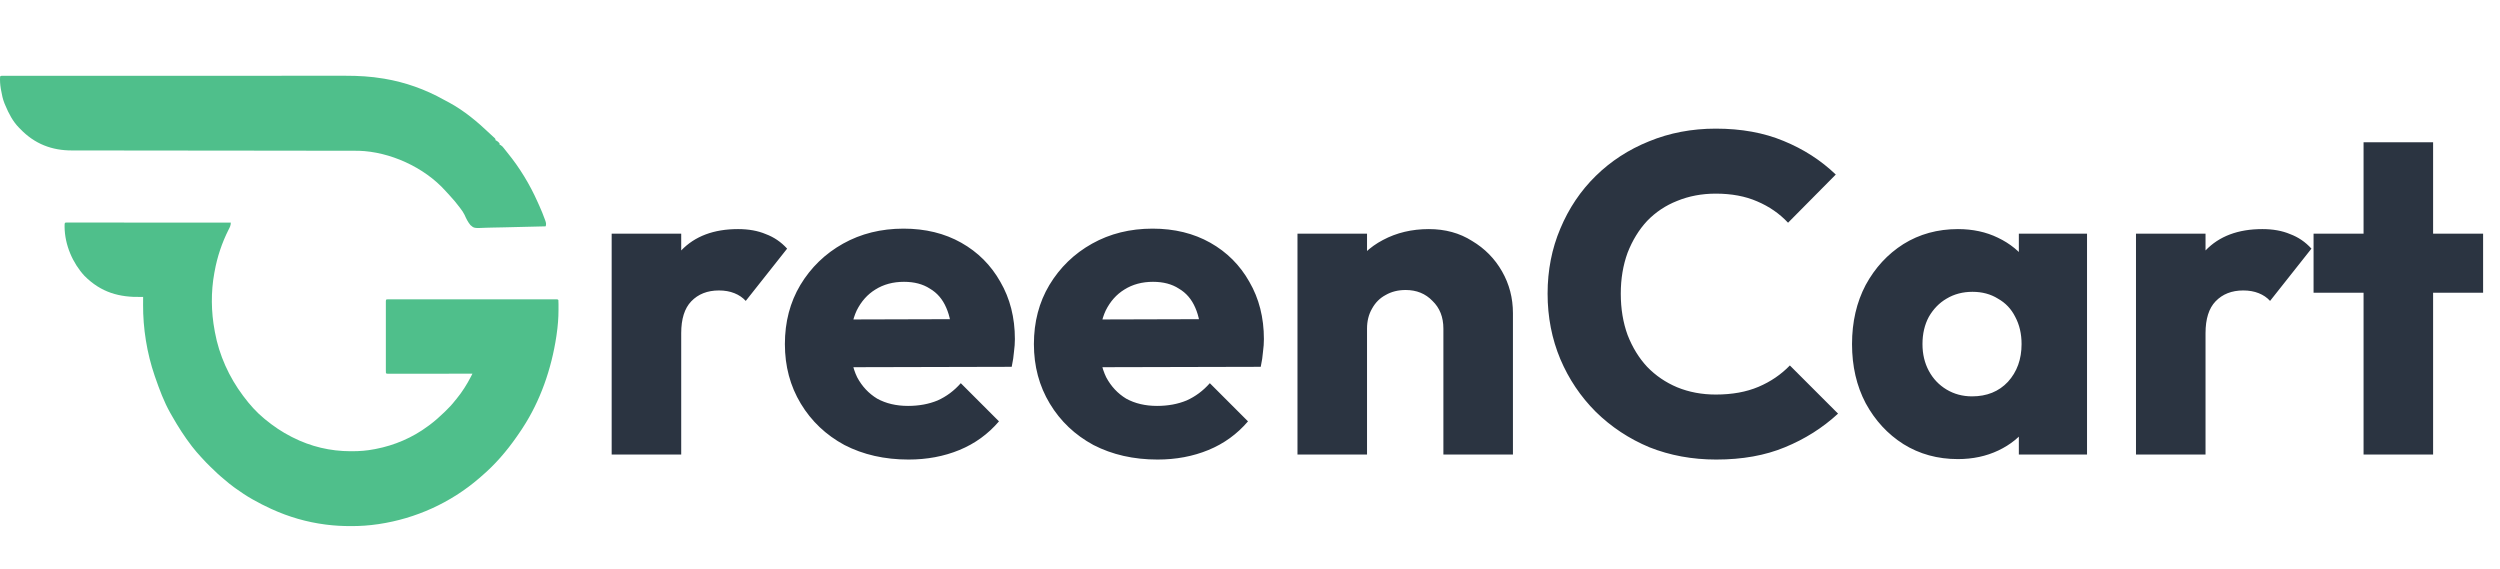
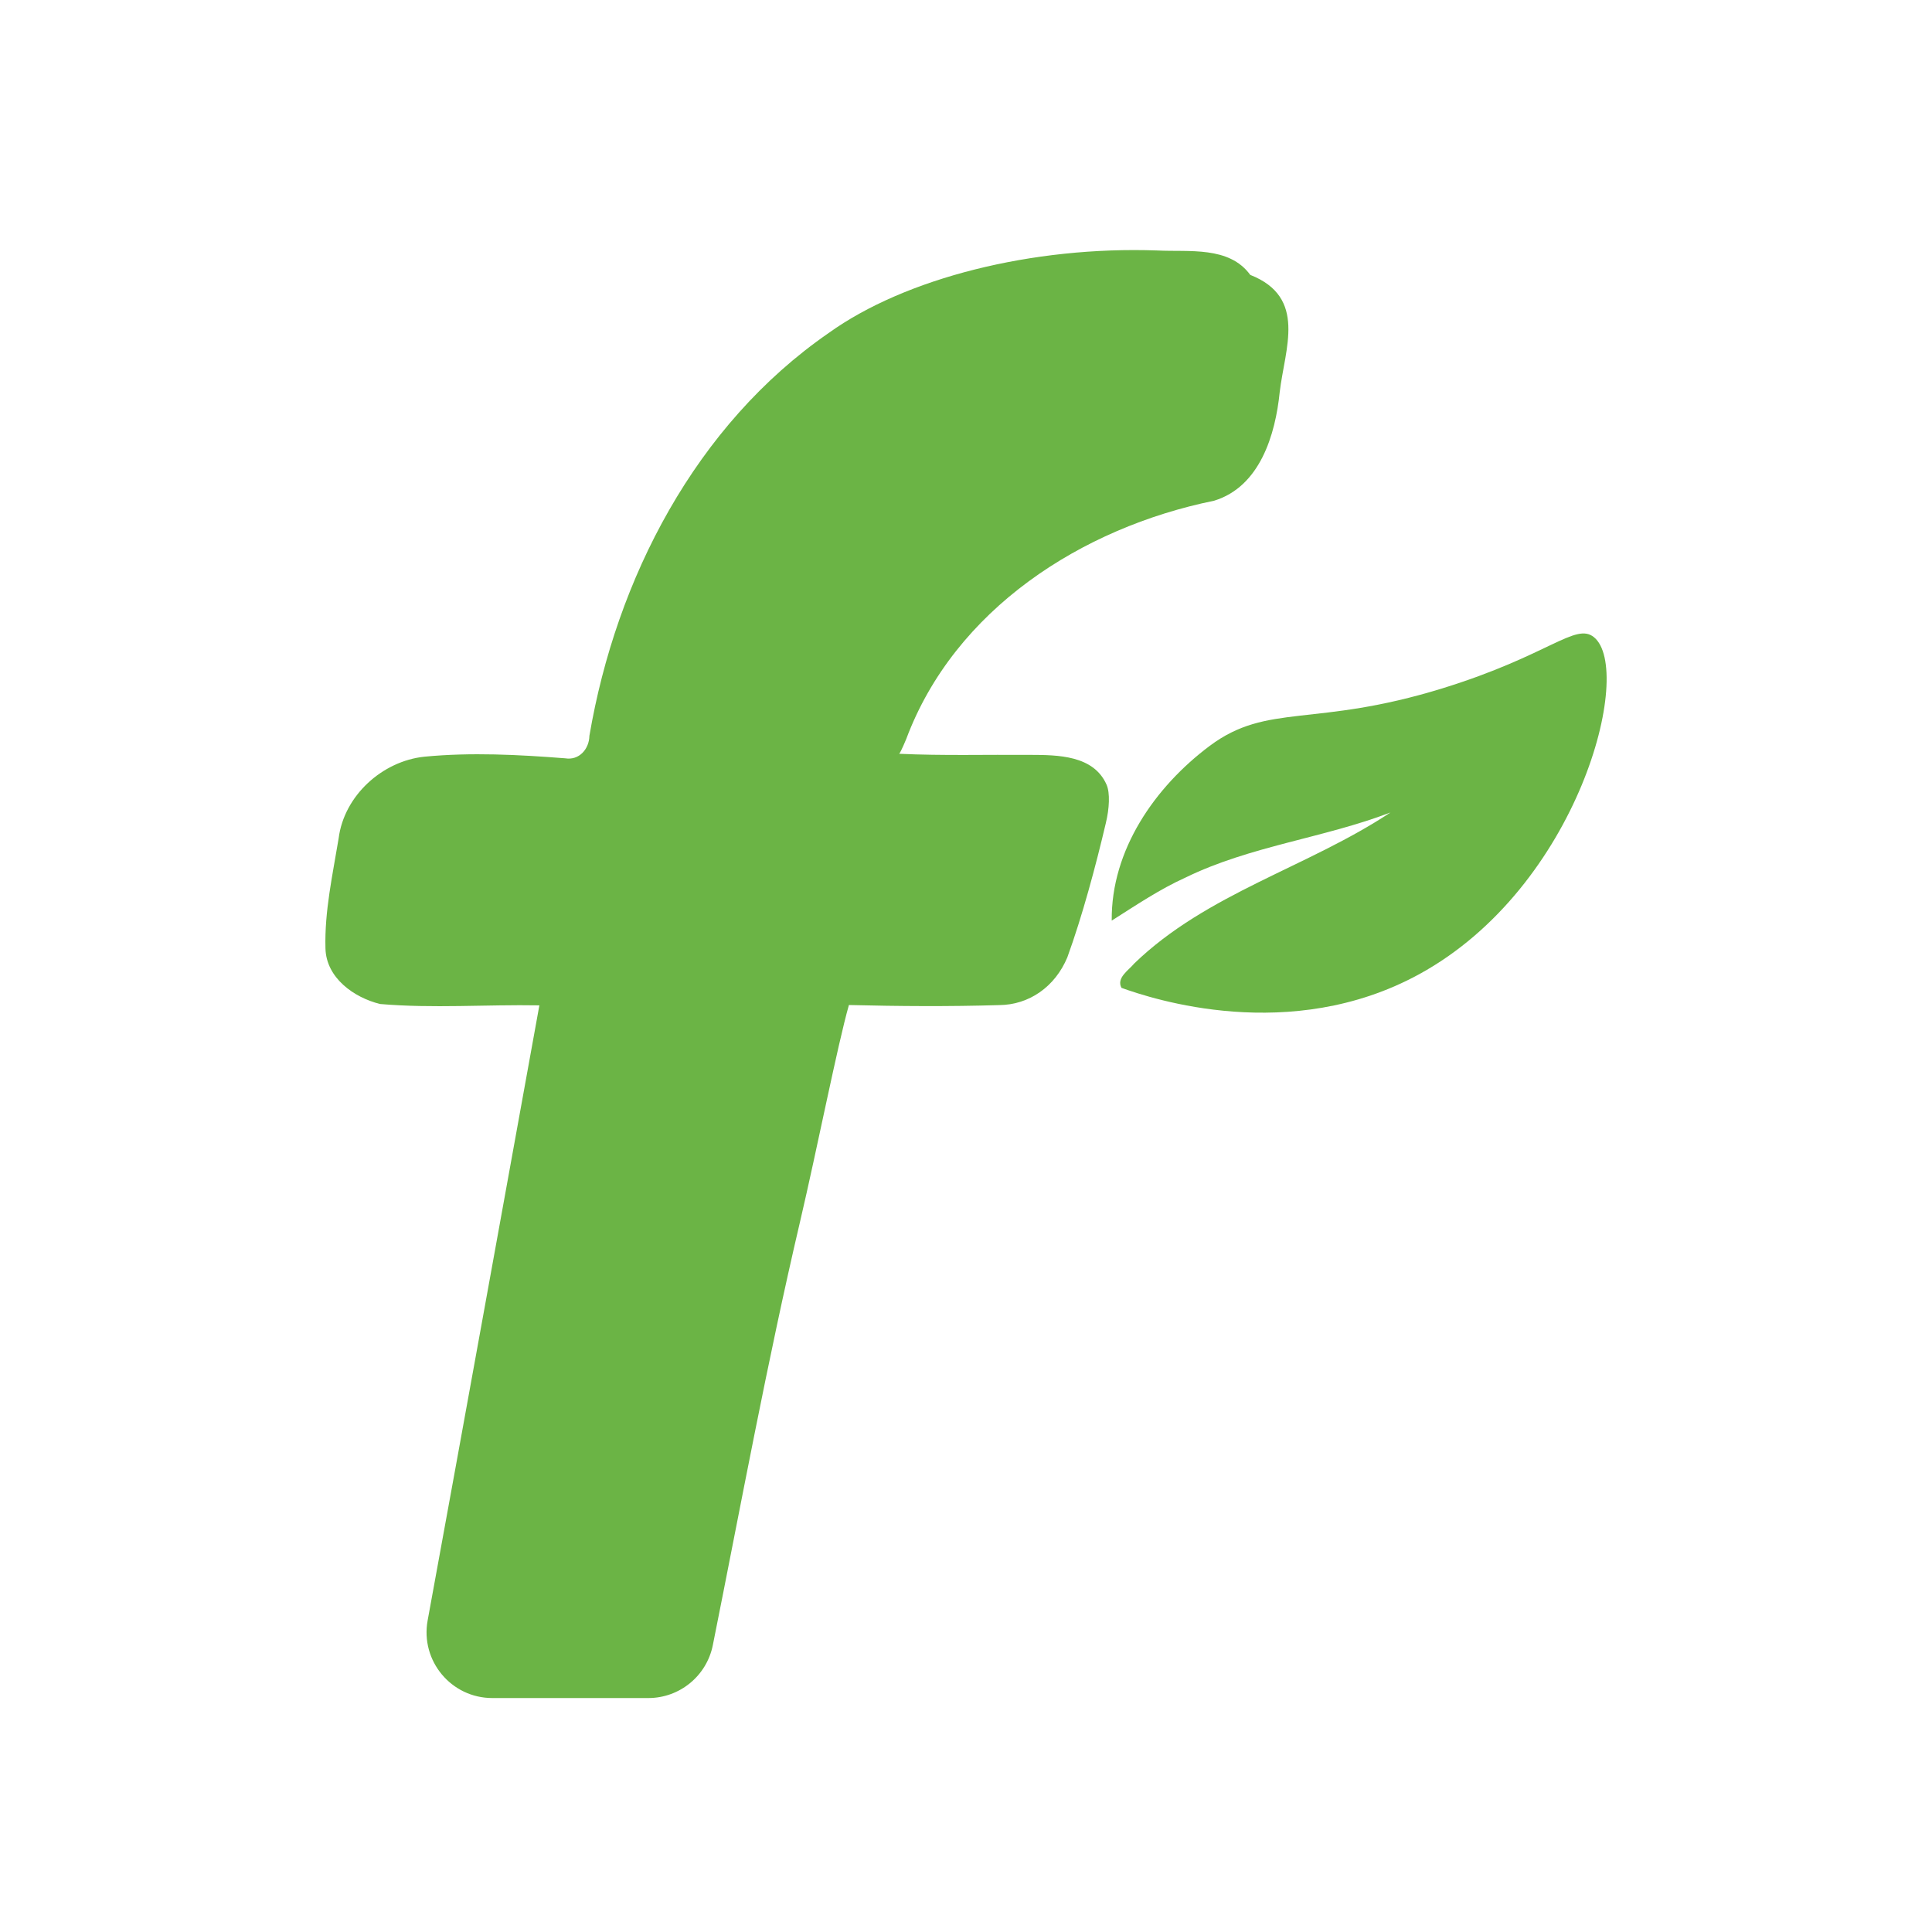
- <svg xmlns="http://www.w3.org/2000/svg" width="132" height="30" viewBox="0 0 132 30" fill="none">
-   <path d="M32.296 24V12.336H35.968V24H32.296ZM35.968 17.592L34.432 16.392C34.736 15.032 35.248 13.976 35.968 13.224C36.688 12.472 37.688 12.096 38.968 12.096C39.528 12.096 40.016 12.184 40.432 12.36C40.864 12.52 41.24 12.776 41.56 13.128L39.376 15.888C39.216 15.712 39.016 15.576 38.776 15.48C38.536 15.384 38.264 15.336 37.96 15.336C37.352 15.336 36.864 15.528 36.496 15.912C36.144 16.28 35.968 16.84 35.968 17.592ZM47.97 24.264C46.706 24.264 45.578 24.008 44.586 23.496C43.61 22.968 42.842 22.24 42.282 21.312C41.722 20.384 41.442 19.336 41.442 18.168C41.442 17 41.714 15.96 42.258 15.048C42.818 14.12 43.57 13.392 44.514 12.864C45.458 12.336 46.522 12.072 47.706 12.072C48.858 12.072 49.874 12.32 50.754 12.816C51.634 13.312 52.322 14 52.818 14.88C53.33 15.76 53.586 16.768 53.586 17.904C53.586 18.112 53.57 18.336 53.538 18.576C53.522 18.8 53.482 19.064 53.418 19.368L43.362 19.392V16.872L51.858 16.848L50.274 17.904C50.258 17.232 50.154 16.68 49.962 16.248C49.77 15.8 49.482 15.464 49.098 15.24C48.73 15 48.274 14.88 47.73 14.88C47.154 14.88 46.65 15.016 46.218 15.288C45.802 15.544 45.474 15.912 45.234 16.392C45.01 16.872 44.898 17.456 44.898 18.144C44.898 18.832 45.018 19.424 45.258 19.92C45.514 20.4 45.866 20.776 46.314 21.048C46.778 21.304 47.322 21.432 47.946 21.432C48.522 21.432 49.042 21.336 49.506 21.144C49.97 20.936 50.378 20.632 50.73 20.232L52.746 22.248C52.17 22.92 51.474 23.424 50.658 23.76C49.842 24.096 48.946 24.264 47.97 24.264ZM61.118 24.264C59.855 24.264 58.727 24.008 57.734 23.496C56.758 22.968 55.99 22.24 55.431 21.312C54.87 20.384 54.59 19.336 54.59 18.168C54.59 17 54.862 15.96 55.407 15.048C55.967 14.12 56.718 13.392 57.663 12.864C58.606 12.336 59.67 12.072 60.855 12.072C62.007 12.072 63.023 12.32 63.903 12.816C64.782 13.312 65.471 14 65.966 14.88C66.478 15.76 66.734 16.768 66.734 17.904C66.734 18.112 66.719 18.336 66.686 18.576C66.671 18.8 66.63 19.064 66.567 19.368L56.511 19.392V16.872L65.007 16.848L63.422 17.904C63.407 17.232 63.303 16.68 63.111 16.248C62.919 15.8 62.63 15.464 62.246 15.24C61.879 15 61.422 14.88 60.879 14.88C60.303 14.88 59.798 15.016 59.367 15.288C58.95 15.544 58.623 15.912 58.383 16.392C58.158 16.872 58.047 17.456 58.047 18.144C58.047 18.832 58.166 19.424 58.407 19.92C58.663 20.4 59.014 20.776 59.462 21.048C59.926 21.304 60.471 21.432 61.094 21.432C61.67 21.432 62.191 21.336 62.654 21.144C63.118 20.936 63.526 20.632 63.879 20.232L65.894 22.248C65.319 22.92 64.623 23.424 63.806 23.76C62.99 24.096 62.094 24.264 61.118 24.264ZM76.211 24V17.352C76.211 16.744 76.019 16.256 75.635 15.888C75.267 15.504 74.795 15.312 74.219 15.312C73.819 15.312 73.467 15.4 73.163 15.576C72.859 15.736 72.619 15.976 72.443 16.296C72.267 16.6 72.179 16.952 72.179 17.352L70.763 16.656C70.763 15.744 70.963 14.944 71.363 14.256C71.763 13.568 72.315 13.04 73.019 12.672C73.739 12.288 74.547 12.096 75.443 12.096C76.307 12.096 77.067 12.304 77.723 12.72C78.395 13.12 78.923 13.656 79.307 14.328C79.691 15 79.883 15.736 79.883 16.536V24H76.211ZM68.507 24V12.336H72.179V24H68.507ZM90.617 24.264C89.353 24.264 88.177 24.048 87.089 23.616C86.017 23.168 85.073 22.544 84.257 21.744C83.457 20.944 82.833 20.016 82.385 18.96C81.937 17.888 81.713 16.736 81.713 15.504C81.713 14.272 81.937 13.128 82.385 12.072C82.833 11 83.457 10.072 84.257 9.288C85.057 8.504 85.993 7.896 87.065 7.464C88.153 7.016 89.329 6.792 90.593 6.792C91.937 6.792 93.129 7.008 94.169 7.44C95.225 7.872 96.145 8.464 96.929 9.216L94.409 11.76C93.961 11.28 93.417 10.904 92.777 10.632C92.153 10.36 91.425 10.224 90.593 10.224C89.857 10.224 89.177 10.352 88.553 10.608C87.945 10.848 87.417 11.2 86.969 11.664C86.537 12.128 86.193 12.688 85.937 13.344C85.697 14 85.577 14.72 85.577 15.504C85.577 16.304 85.697 17.032 85.937 17.688C86.193 18.344 86.537 18.904 86.969 19.368C87.417 19.832 87.945 20.192 88.553 20.448C89.177 20.704 89.857 20.832 90.593 20.832C91.457 20.832 92.209 20.696 92.849 20.424C93.489 20.152 94.041 19.776 94.505 19.296L97.049 21.84C96.233 22.592 95.297 23.184 94.241 23.616C93.201 24.048 91.993 24.264 90.617 24.264ZM103.379 24.24C102.307 24.24 101.347 23.976 100.499 23.448C99.667 22.92 99.003 22.2 98.507 21.288C98.027 20.376 97.787 19.336 97.787 18.168C97.787 17 98.027 15.96 98.507 15.048C99.003 14.136 99.667 13.416 100.499 12.888C101.347 12.36 102.307 12.096 103.379 12.096C104.163 12.096 104.867 12.248 105.491 12.552C106.131 12.856 106.651 13.28 107.051 13.824C107.451 14.352 107.675 14.96 107.723 15.648V20.688C107.675 21.376 107.451 21.992 107.051 22.536C106.667 23.064 106.155 23.48 105.515 23.784C104.875 24.088 104.163 24.24 103.379 24.24ZM104.123 20.928C104.907 20.928 105.539 20.672 106.019 20.16C106.499 19.632 106.739 18.968 106.739 18.168C106.739 17.624 106.627 17.144 106.403 16.728C106.195 16.312 105.891 15.992 105.491 15.768C105.107 15.528 104.659 15.408 104.147 15.408C103.635 15.408 103.179 15.528 102.779 15.768C102.395 15.992 102.083 16.312 101.843 16.728C101.619 17.144 101.507 17.624 101.507 18.168C101.507 18.696 101.619 19.168 101.843 19.584C102.067 20 102.379 20.328 102.779 20.568C103.179 20.808 103.627 20.928 104.123 20.928ZM106.595 24V20.856L107.147 18.024L106.595 15.192V12.336H110.195V24H106.595ZM112.78 24V12.336H116.452V24H112.78ZM116.452 17.592L114.916 16.392C115.22 15.032 115.732 13.976 116.452 13.224C117.172 12.472 118.172 12.096 119.452 12.096C120.012 12.096 120.5 12.184 120.916 12.36C121.348 12.52 121.724 12.776 122.044 13.128L119.86 15.888C119.7 15.712 119.5 15.576 119.26 15.48C119.02 15.384 118.748 15.336 118.444 15.336C117.836 15.336 117.348 15.528 116.98 15.912C116.628 16.28 116.452 16.84 116.452 17.592ZM124.796 24V7.512H128.468V24H124.796ZM122.156 15.456V12.336H131.108V15.456H122.156Z" fill="#2B3441" />
-   <path d="M3.506 11.75C3.533 11.75 3.559 11.75 3.587 11.75C3.632 11.75 3.632 11.75 3.679 11.75C3.73 11.75 3.73 11.75 3.782 11.75C3.817 11.75 3.853 11.75 3.89 11.75C3.99 11.75 4.089 11.75 4.189 11.75C4.296 11.751 4.403 11.751 4.51 11.751C4.696 11.751 4.882 11.751 5.068 11.751C5.337 11.751 5.606 11.751 5.874 11.751C6.31 11.751 6.746 11.752 7.182 11.752C7.606 11.752 8.03 11.752 8.454 11.752C8.48 11.752 8.506 11.752 8.533 11.752C8.664 11.752 8.794 11.753 8.925 11.753C10.012 11.753 11.099 11.754 12.186 11.754C12.186 11.912 12.133 12.002 12.064 12.135C11.721 12.817 11.469 13.563 11.333 14.325C11.328 14.354 11.322 14.384 11.316 14.414C11.134 15.408 11.146 16.465 11.333 17.456C11.338 17.482 11.342 17.509 11.347 17.536C11.569 18.76 12.103 19.918 12.825 20.884C12.838 20.901 12.851 20.918 12.864 20.935C13.185 21.367 13.544 21.768 13.952 22.103C13.977 22.124 13.977 22.124 14.003 22.145C14.437 22.503 14.889 22.808 15.383 23.059C15.405 23.07 15.427 23.081 15.449 23.092C16.413 23.583 17.448 23.824 18.512 23.825C18.535 23.825 18.559 23.825 18.583 23.825C18.984 23.825 19.373 23.796 19.768 23.718C19.792 23.713 19.817 23.709 19.842 23.704C20.817 23.517 21.784 23.11 22.6 22.498C22.649 22.462 22.649 22.462 22.7 22.425C22.966 22.226 23.211 22.006 23.453 21.773C23.469 21.757 23.486 21.741 23.503 21.725C23.692 21.543 23.869 21.358 24.031 21.147C24.055 21.118 24.079 21.09 24.104 21.06C24.4 20.699 24.656 20.295 24.872 19.873C24.885 19.846 24.899 19.819 24.913 19.792C24.924 19.771 24.934 19.751 24.945 19.73C24.921 19.73 24.898 19.73 24.874 19.73C24.306 19.731 23.739 19.731 23.172 19.732C22.897 19.732 22.623 19.732 22.348 19.733C22.109 19.733 21.87 19.733 21.631 19.733C21.504 19.733 21.378 19.733 21.251 19.733C21.132 19.734 21.013 19.734 20.894 19.734C20.85 19.734 20.806 19.734 20.762 19.734C20.703 19.734 20.643 19.734 20.583 19.734C20.55 19.734 20.517 19.734 20.482 19.734C20.407 19.73 20.407 19.73 20.377 19.697C20.374 19.647 20.373 19.597 20.373 19.547C20.373 19.514 20.373 19.482 20.373 19.449C20.373 19.413 20.373 19.377 20.373 19.34C20.373 19.302 20.373 19.265 20.373 19.226C20.373 19.101 20.373 18.976 20.373 18.852C20.373 18.765 20.373 18.679 20.373 18.593C20.373 18.411 20.373 18.23 20.373 18.049C20.373 17.839 20.373 17.629 20.373 17.42C20.373 17.218 20.373 17.017 20.373 16.815C20.373 16.729 20.373 16.643 20.373 16.558C20.373 16.438 20.373 16.318 20.373 16.198C20.373 16.162 20.373 16.126 20.373 16.089C20.373 16.057 20.373 16.024 20.373 15.991C20.373 15.963 20.373 15.934 20.373 15.905C20.377 15.841 20.377 15.841 20.407 15.808C20.456 15.805 20.504 15.804 20.552 15.804C20.584 15.804 20.616 15.804 20.648 15.804C20.683 15.804 20.718 15.804 20.754 15.804C20.791 15.804 20.828 15.804 20.866 15.804C20.969 15.804 21.072 15.804 21.175 15.804C21.286 15.804 21.397 15.804 21.508 15.804C21.725 15.803 21.943 15.803 22.16 15.804C22.337 15.804 22.513 15.804 22.69 15.804C22.715 15.804 22.74 15.804 22.766 15.804C22.817 15.804 22.868 15.804 22.919 15.804C23.397 15.803 23.876 15.804 24.354 15.804C24.765 15.804 25.176 15.804 25.587 15.804C26.063 15.804 26.54 15.803 27.017 15.804C27.067 15.804 27.118 15.804 27.169 15.804C27.206 15.804 27.206 15.804 27.245 15.804C27.421 15.804 27.598 15.804 27.774 15.803C27.989 15.803 28.204 15.803 28.419 15.804C28.529 15.804 28.639 15.804 28.748 15.804C28.867 15.803 28.986 15.804 29.105 15.804C29.14 15.804 29.175 15.804 29.211 15.804C29.242 15.804 29.274 15.804 29.306 15.804C29.334 15.804 29.361 15.804 29.39 15.804C29.451 15.808 29.451 15.808 29.482 15.841C29.491 15.989 29.489 16.138 29.489 16.286C29.489 16.319 29.489 16.319 29.489 16.354C29.489 16.792 29.454 17.22 29.39 17.654C29.383 17.707 29.383 17.707 29.375 17.762C29.116 19.482 28.528 21.171 27.594 22.597C27.573 22.629 27.553 22.66 27.532 22.693C27.472 22.782 27.412 22.871 27.35 22.96C27.327 22.993 27.304 23.027 27.28 23.061C26.745 23.829 26.131 24.54 25.432 25.135C25.392 25.17 25.351 25.205 25.311 25.241C23.791 26.556 21.936 27.38 20.014 27.669C19.991 27.672 19.968 27.675 19.945 27.679C19.482 27.747 19.021 27.779 18.554 27.778C18.532 27.778 18.51 27.778 18.488 27.778C18.08 27.777 17.677 27.756 17.271 27.706C17.239 27.702 17.208 27.698 17.175 27.694C16.203 27.569 15.249 27.294 14.348 26.882C14.328 26.873 14.309 26.864 14.289 26.855C13.977 26.713 13.673 26.557 13.373 26.387C13.352 26.376 13.332 26.364 13.31 26.352C13.011 26.183 12.726 25.992 12.445 25.79C12.414 25.768 12.384 25.747 12.353 25.724C12.182 25.599 12.018 25.468 11.857 25.326C11.79 25.267 11.722 25.21 11.653 25.154C11.527 25.048 11.409 24.935 11.292 24.819C11.228 24.756 11.164 24.695 11.098 24.634C10.951 24.496 10.814 24.347 10.677 24.198C10.652 24.171 10.627 24.145 10.602 24.117C10.453 23.956 10.311 23.792 10.176 23.619C10.16 23.599 10.145 23.579 10.128 23.558C9.741 23.058 9.404 22.528 9.088 21.973C9.056 21.917 9.023 21.86 8.991 21.804C8.66 21.218 8.419 20.569 8.197 19.928C8.18 19.881 8.18 19.881 8.164 19.833C7.757 18.645 7.547 17.341 7.555 16.076C7.555 16.037 7.556 15.998 7.556 15.958C7.556 15.864 7.557 15.77 7.557 15.676C7.519 15.677 7.519 15.677 7.48 15.678C6.307 15.706 5.344 15.45 4.462 14.568C3.838 13.893 3.42 12.935 3.41 11.977C3.411 11.757 3.411 11.757 3.506 11.75Z" fill="#4FBF8B" />
-   <path d="M0.16 4.004C0.187 4.004 0.214 4.004 0.242 4.004C0.287 4.004 0.287 4.004 0.333 4.004C0.364 4.004 0.396 4.004 0.429 4.004C0.536 4.004 0.644 4.004 0.752 4.004C0.829 4.004 0.907 4.004 0.984 4.004C1.154 4.004 1.323 4.004 1.492 4.004C1.744 4.004 1.995 4.004 2.247 4.003C2.722 4.003 3.198 4.003 3.674 4.003C4.041 4.003 4.409 4.003 4.777 4.003C4.882 4.003 4.988 4.003 5.094 4.003C5.12 4.003 5.146 4.003 5.174 4.003C5.914 4.002 6.654 4.002 7.394 4.002C7.422 4.002 7.45 4.002 7.479 4.002C7.62 4.002 7.762 4.002 7.903 4.002C7.931 4.002 7.96 4.002 7.989 4.002C8.045 4.002 8.102 4.002 8.159 4.002C9.042 4.002 9.925 4.002 10.809 4.002C11.801 4.001 12.793 4.001 13.785 4.001C13.891 4.001 13.997 4.001 14.103 4.001C14.129 4.001 14.155 4.001 14.182 4.001C14.601 4.001 15.02 4.001 15.439 4C15.86 4 16.282 4 16.704 4C16.954 4 17.204 4 17.454 4C17.642 4 17.829 4 18.017 4C18.092 4 18.168 4 18.243 4C18.911 3.999 19.575 4.035 20.236 4.147C20.257 4.15 20.277 4.153 20.299 4.157C21.391 4.341 22.458 4.717 23.439 5.268C23.532 5.32 23.625 5.369 23.719 5.417C24.509 5.846 25.209 6.43 25.869 7.06C25.913 7.101 25.958 7.142 26.002 7.183C26.024 7.203 26.046 7.223 26.069 7.245C26.097 7.27 26.097 7.27 26.125 7.295C26.163 7.337 26.163 7.337 26.163 7.403C26.19 7.416 26.19 7.416 26.218 7.43C26.284 7.469 26.328 7.505 26.376 7.568C26.376 7.59 26.376 7.611 26.376 7.634C26.394 7.643 26.412 7.651 26.431 7.66C26.501 7.702 26.536 7.739 26.587 7.805C26.658 7.896 26.73 7.987 26.803 8.077C27.436 8.854 27.971 9.731 28.386 10.665C28.417 10.734 28.448 10.802 28.479 10.871C28.584 11.105 28.681 11.34 28.768 11.583C28.78 11.615 28.78 11.615 28.792 11.649C28.833 11.765 28.846 11.833 28.812 11.951C28.311 11.967 27.81 11.98 27.309 11.987C27.077 11.991 26.844 11.995 26.612 12.004C26.409 12.01 26.206 12.015 26.003 12.016C25.895 12.017 25.788 12.019 25.681 12.024C25.031 12.054 25.031 12.054 24.838 11.884C24.704 11.721 24.614 11.539 24.528 11.343C24.469 11.219 24.393 11.113 24.311 11.006C24.297 10.988 24.284 10.97 24.27 10.951C24.1 10.724 23.92 10.507 23.727 10.303C23.574 10.139 23.574 10.139 23.529 10.087C22.392 8.815 20.566 8.009 18.941 7.961C18.75 7.958 18.558 7.959 18.367 7.959C18.302 7.959 18.237 7.959 18.172 7.959C17.994 7.958 17.816 7.958 17.638 7.958C17.446 7.958 17.254 7.958 17.062 7.958C16.75 7.957 16.439 7.957 16.128 7.957C15.602 7.957 15.076 7.956 14.55 7.955C14.347 7.955 14.145 7.955 13.942 7.954C13.92 7.954 13.897 7.954 13.874 7.954C13.339 7.954 12.804 7.953 12.268 7.952C12.245 7.952 12.222 7.952 12.197 7.952C11.651 7.952 11.105 7.951 10.559 7.951C10.524 7.951 10.524 7.951 10.488 7.951C10.299 7.95 10.11 7.95 9.92 7.95C9.139 7.95 8.358 7.949 7.577 7.947C7.467 7.947 7.356 7.947 7.246 7.947C7.224 7.947 7.202 7.947 7.18 7.947C6.831 7.946 6.482 7.946 6.133 7.946C5.782 7.946 5.431 7.946 5.08 7.945C4.89 7.944 4.7 7.944 4.51 7.944C4.336 7.945 4.162 7.944 3.988 7.944C3.925 7.943 3.862 7.943 3.8 7.944C2.749 7.947 1.833 7.605 1.071 6.81C1.038 6.777 1.038 6.777 1.005 6.744C0.678 6.412 0.462 5.995 0.279 5.558C0.265 5.523 0.25 5.489 0.235 5.454C0.146 5.23 0.098 5.002 0.057 4.762C0.051 4.733 0.046 4.703 0.041 4.672C0.007 4.462 -0.009 4.254 0.005 4.041C0.052 3.991 0.095 4.004 0.16 4.004Z" fill="#4FBF8B" />
+ <svg xmlns="http://www.w3.org/2000/svg" version="1.1" id="Layer_1" x="0px" y="0px" viewBox="0 0 512 512" style="enable-background:new 0 0 512 512;" xml:space="preserve">
+   <style type="text/css">
+ 	.st0{fill:#6BB445;}
+ </style>
+   <g>
+     <path class="st0" d="M376.02,258.22c-34.12,18.61-70.65,6.51-78.82,3.57c-1.41-2.67,1.93-4.67,3.37-6.44   c19.22-18.59,46-25.52,67.91-40.03c-17.78,6.8-37.09,8.85-54.26,17.22c-6.91,3.12-13.22,7.39-19.6,11.43   c-0.2-18.7,11.47-35.47,25.97-46.31c15.38-11.49,27.7-4.74,61.76-15.27c28.13-8.71,35.16-17.49,40.05-13.54   C433.13,177.54,418.45,235.08,376.02,258.22z" />
+     <path class="st0" d="M339.14,103.88c-1.14,11.31-5.23,25.1-17.4,28.82c-35.09,7.14-68.74,28.8-81.58,63.15c0,0-1.35,3.3-1.86,3.91   c11.54,0.54,23.08,0.2,34.64,0.29c7.36,0.02,16.88,0.07,20.32,7.92c0.94,2.16,0.74,6.29-0.2,10.15   c-2.67,11.36-6.24,24.69-10.21,35.6c-3.26,7.79-10.12,12.57-18.03,12.64c-13.27,0.4-26.58,0.31-39.85-0.02   c-3.03,10.66-8.35,37.78-12.95,57.43c-8.72,37.18-15.61,74.76-23.11,112.2c-1.63,8.15-8.78,14.03-17.1,14.03h-41.34   c-10.88,0-19.1-9.86-17.14-20.57c9.95-54.33,19.76-108.68,29.61-163c-14.08-0.25-28.22,0.85-42.23-0.36   c-6.91-1.71-14.26-6.91-14.46-14.73c-0.27-9.83,1.91-19.55,3.5-29.21c1.44-11.27,11.56-20.45,22.74-21.6   c12.37-1.19,24.9-0.54,37.29,0.43c3.7,0.61,6.35-2.45,6.42-5.97c7.09-41.58,28.13-82.39,63.42-106.75   c20.27-14.56,54.04-23.05,87.11-21.86c8.33,0.43,18.99-1.23,24.6,6.47C346.48,78.81,340.48,92.41,339.14,103.88z" />
+   </g>
</svg>
